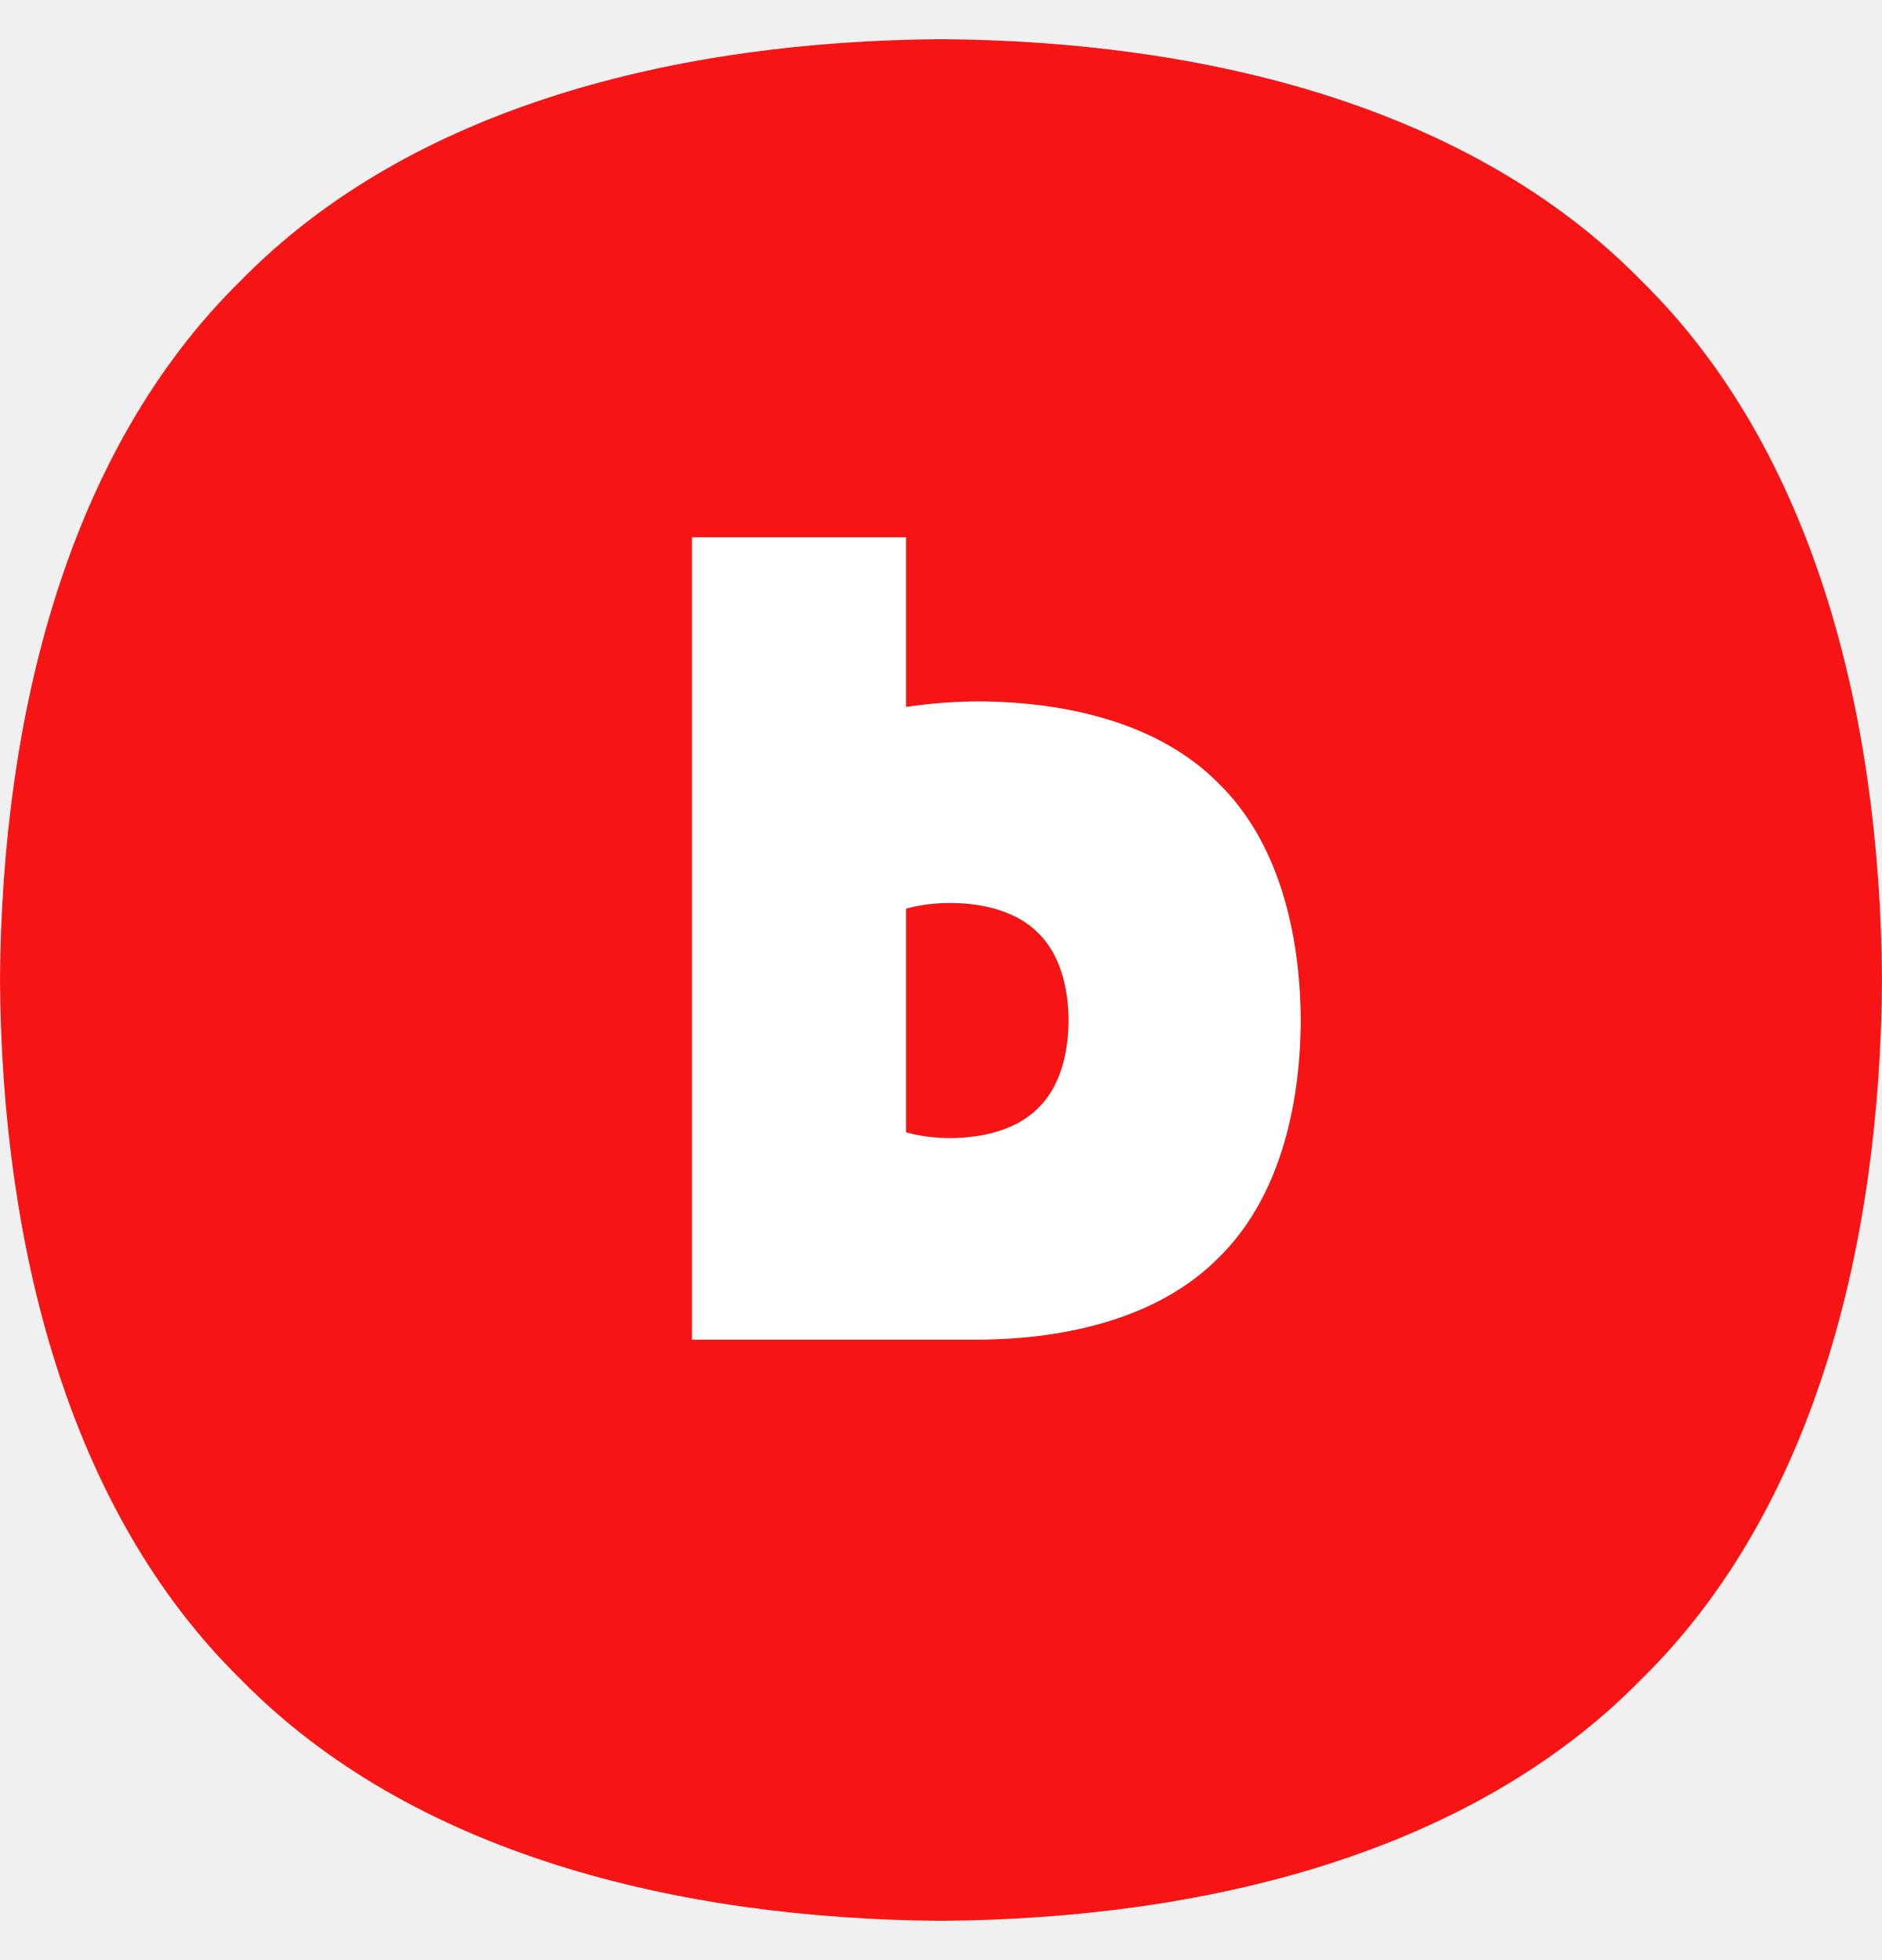
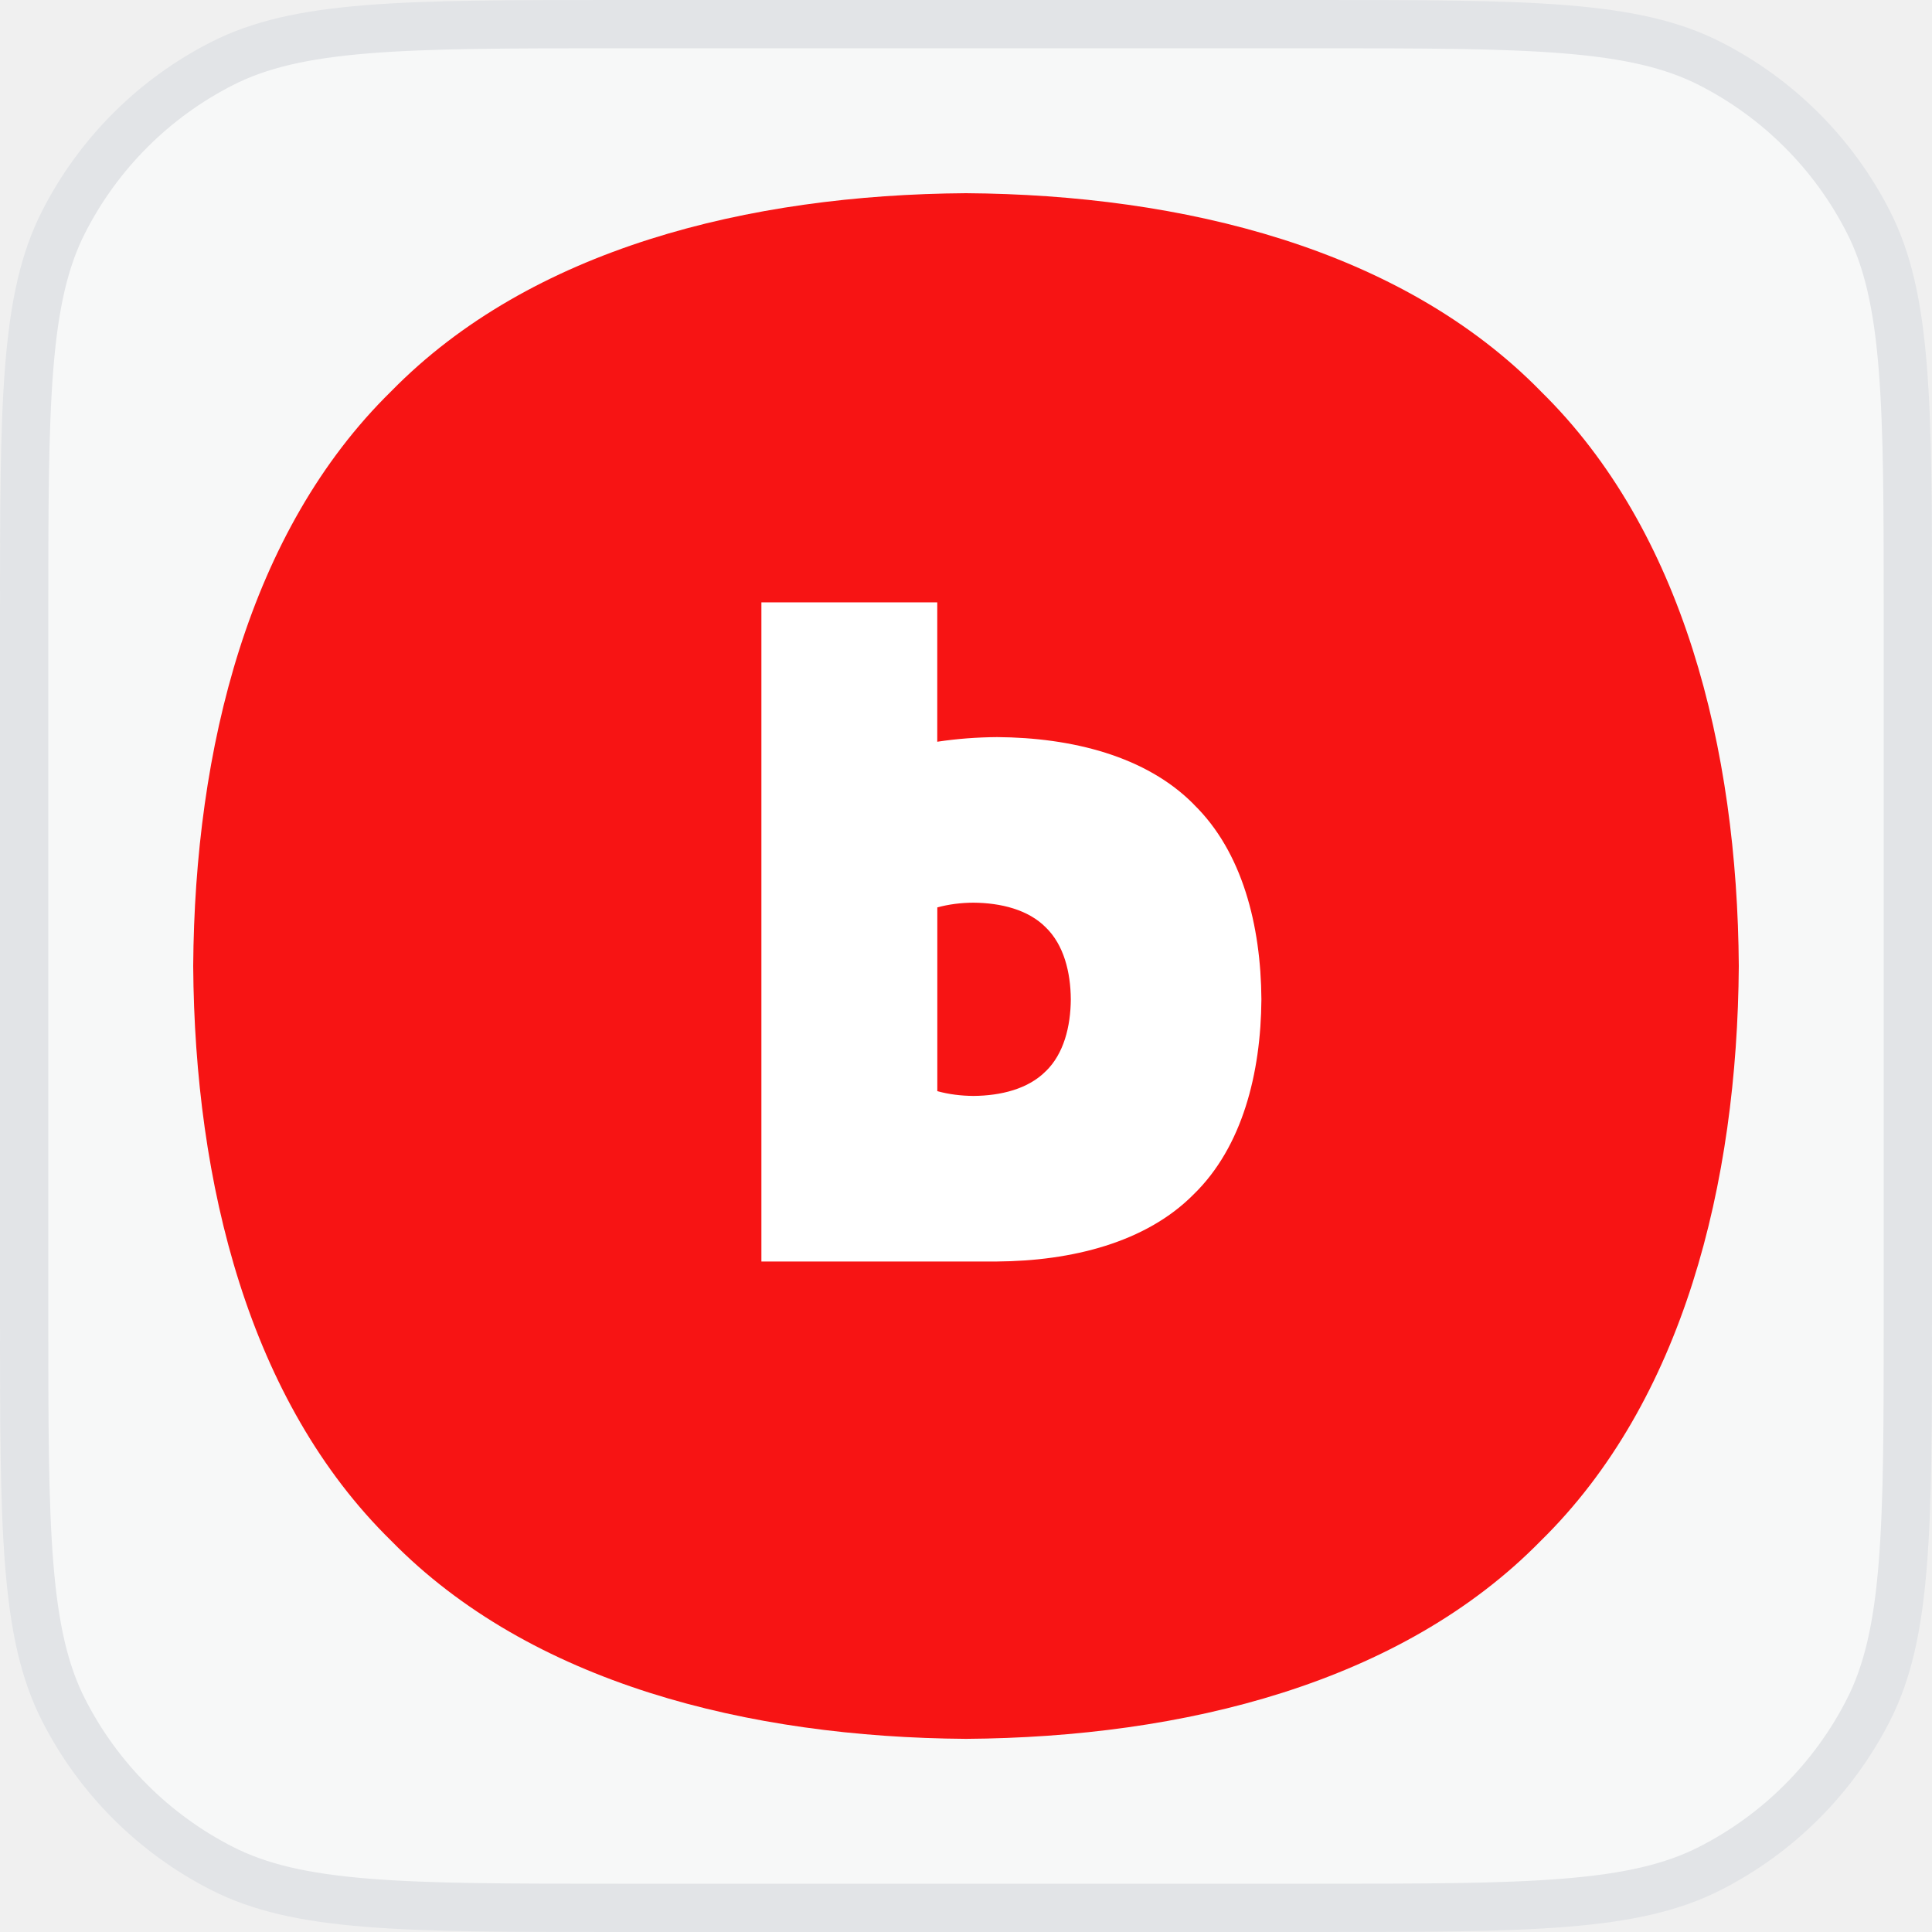
- <svg xmlns="http://www.w3.org/2000/svg" width="24" height="25" viewBox="0 0 24 25" fill="none">
-   <g clip-path="url(#clip0_40_122)">
-     <path fill-rule="evenodd" clip-rule="evenodd" d="M20.925 3.575C18.758 1.363 15.379 0.523 12 0.5C8.621 0.523 5.242 1.364 3.075 3.575C0.863 5.742 0.023 9.121 0 12.5C0.023 15.879 0.864 19.259 3.075 21.425C5.242 23.637 8.621 24.477 12 24.5C15.379 24.477 18.758 23.637 20.925 21.425C23.137 19.258 23.977 15.879 24 12.5C23.977 9.121 23.137 5.742 20.925 3.575Z" fill="#F71414" />
-     <path fill-rule="evenodd" clip-rule="evenodd" d="M13.24 14.133C12.966 14.409 12.541 14.514 12.115 14.517C11.923 14.516 11.732 14.492 11.554 14.443V11.59C11.732 11.541 11.923 11.518 12.115 11.517C12.541 11.519 12.966 11.624 13.24 11.901C13.518 12.172 13.624 12.594 13.627 13.017C13.624 13.439 13.518 13.862 13.24 14.133ZM15.537 9.989C14.795 9.238 13.639 8.953 12.484 8.946C12.171 8.948 11.859 8.971 11.554 9.017V6.853H8.824V17.088H12.484C13.639 17.08 14.795 16.795 15.537 16.045C16.293 15.31 16.581 14.163 16.588 13.017C16.581 11.87 16.293 10.724 15.537 9.989Z" fill="white" />
+ <svg xmlns="http://www.w3.org/2000/svg" fill="none" height="40" viewBox="0 0 40 40" width="40">
+   <path d="m12.8.5h14.4c2.248 0 3.905 0 5.214.107 1.303.106 2.218.316 2.991.71 1.411.719 2.559 1.866 3.278 3.278.394.773.604 1.688.71 2.991.107 1.309.107 2.965.107 5.214v14.4c0 2.248-0 3.905-.107 5.214-.106 1.303-.316 2.218-.71 2.991-.719 1.411-1.866 2.559-3.278 3.278-.773.394-1.688.604-2.991.71-1.309.107-2.965.107-5.214.107h-14.4c-2.248 0-3.905-0-5.214-.107-1.303-.106-2.218-.316-2.991-.71-1.411-.719-2.559-1.866-3.278-3.278-.394-.773-.604-1.688-.71-2.991-.107-1.309-.107-2.965-.107-5.214v-14.4c0-2.248 0-3.905.107-5.214.106-1.303.316-2.218.71-2.991.719-1.411 1.866-2.559 3.278-3.278.773-.394 1.688-.604 2.991-.71 1.309-.107 2.965-.107 5.214-.107z" fill="#f7f8f8" />
+   <path d="m12.8.5h14.4c2.248 0 3.905 0 5.214.107 1.303.106 2.218.316 2.991.71 1.411.719 2.559 1.866 3.278 3.278.394.773.604 1.688.71 2.991.107 1.309.107 2.965.107 5.214v14.4c0 2.248-0 3.905-.107 5.214-.106 1.303-.316 2.218-.71 2.991-.719 1.411-1.866 2.559-3.278 3.278-.773.394-1.688.604-2.991.71-1.309.107-2.965.107-5.214.107h-14.4c-2.248 0-3.905-0-5.214-.107-1.303-.106-2.218-.316-2.991-.71-1.411-.719-2.559-1.866-3.278-3.278-.394-.773-.604-1.688-.71-2.991-.107-1.309-.107-2.965-.107-5.214v-14.4c0-2.248 0-3.905.107-5.214.106-1.303.316-2.218.71-2.991.719-1.411 1.866-2.559 3.278-3.278.773-.394 1.688-.604 2.991-.71 1.309-.107 2.965-.107 5.214-.107z" stroke="#e2e4e7" />
+   <g clip-rule="evenodd" fill-rule="evenodd">
+     <path d="m31.9 8.1c-2.889-2.948-7.395-4.069-11.9-4.1-4.506.03-9.011 1.151-11.9 4.1-2.949 2.89-4.069 7.395-4.1 11.901.031 4.505 1.151 9.011 4.1 11.9 2.889 2.949 7.395 4.069 11.9 4.1 4.506-.031 9.011-1.151 11.9-4.1 2.948-2.889 4.069-7.395 4.1-11.9-.03-4.506-1.151-9.011-4.1-11.9z" fill="#f71414" />
+     <path d="m21.653 22.177c-.364.369-.932.509-1.5.513-.256-.002-.51-.033-.747-.099v-3.804c.237-.065.492-.097.747-.098.568.004 1.136.144 1.5.513.372.361.513.925.517 1.488-.004.563-.145 1.127-.517 1.488zm3.062-5.525c-.988-1-2.529-1.381-4.07-1.391-.417.003-.834.034-1.24.096v-2.886h-3.641v13.647h4.88c1.541-.011 3.082-.391 4.07-1.391 1.008-.98 1.392-2.509 1.402-4.037-.01-1.529-.394-3.057-1.402-4.037z" fill="#fff" />
  </g>
-   <defs>
-     <clipPath id="clip0_40_122">
-       <rect width="24" height="24" fill="white" transform="translate(0 0.5)" />
-     </clipPath>
-   </defs>
</svg>
